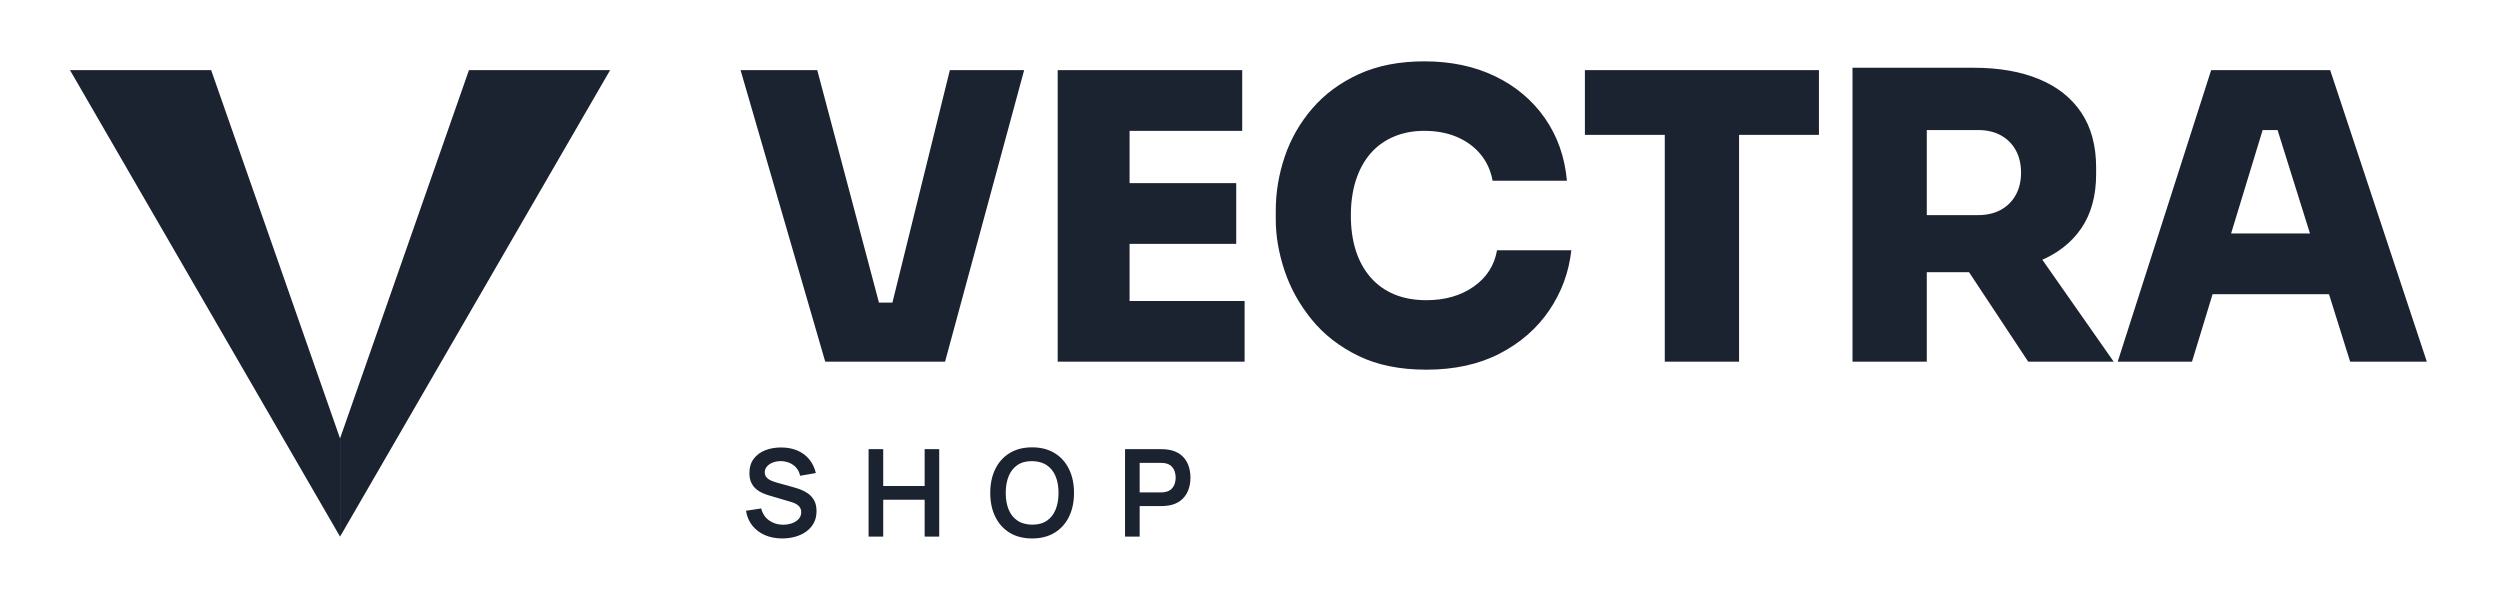
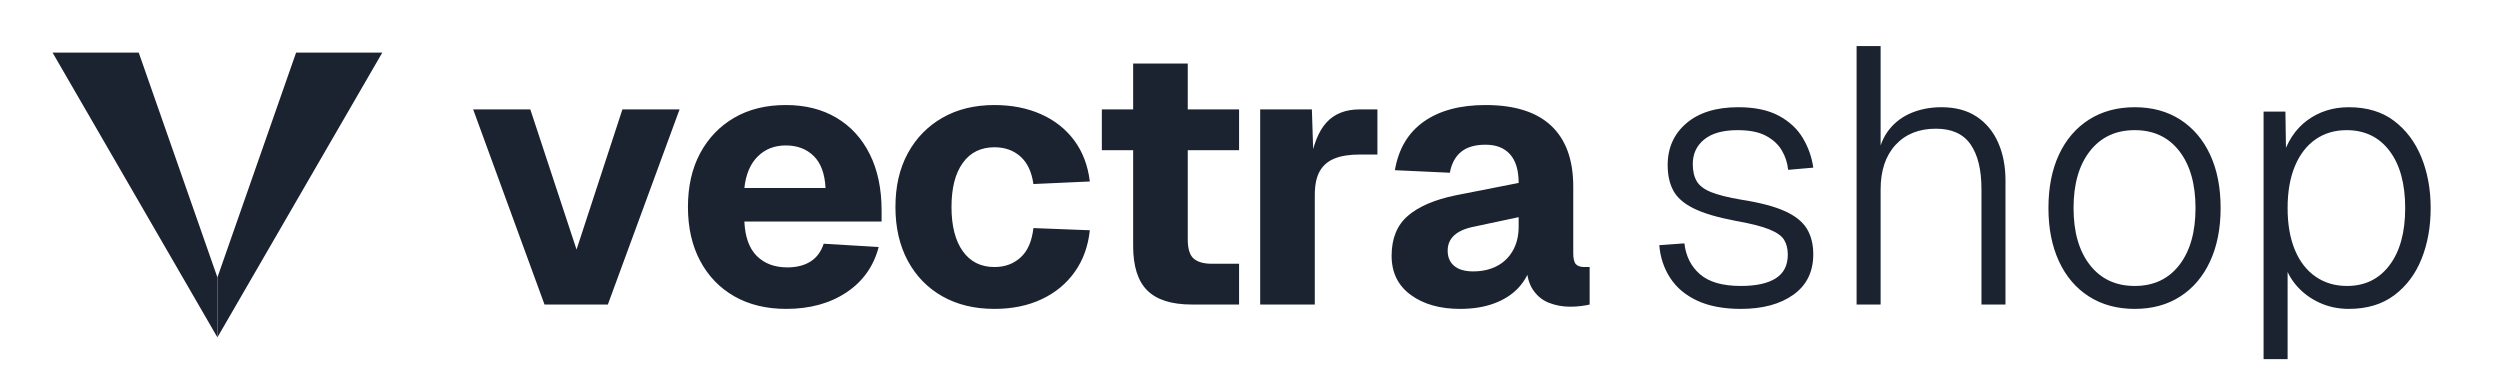
- <svg xmlns="http://www.w3.org/2000/svg" viewBox="0 0 857.45 208.00" width="857" height="208" role="img" aria-label="Vectra Shop">
-   <polygon fill="#1B2330" points="24.00,24.00 72.42,24.00 116.63,150.32 116.63,184.00" />
-   <polygon fill="#1B2330" points="209.26,24.00 160.84,24.00 116.63,150.32 116.63,184.00" />
-   <path fill="#1B2330" transform="translate(251.26,124.00)" d="M31.781 0.0 2.74 -100.0H29.041L50.822 -17.945L46.027 -20.274H59.178L54.247 -17.945L74.521 -100.0H100.0L72.877 0.0ZM111.507 0.0V-100.0H136.164V0.0ZM133.425 0.0V-20.822H175.616V0.0ZM133.425 -40.411V-61.233H172.74V-40.411ZM133.425 -79.178V-100.0H174.795V-79.178ZM237.945 2.74Q224.384 2.74 214.658 -1.986Q204.932 -6.712 198.63 -14.452Q192.329 -22.192 189.315 -31.233Q186.301 -40.274 186.301 -48.767V-51.781Q186.301 -61.233 189.384 -70.342Q192.466 -79.452 198.836 -86.849Q205.205 -94.247 214.795 -98.63Q224.384 -103.014 237.26 -103.014Q250.959 -103.014 261.575 -97.877Q272.192 -92.74 278.63 -83.493Q285.068 -74.247 286.164 -62.055H260.685Q259.726 -67.26 256.575 -71.096Q253.425 -74.932 248.493 -77.055Q243.562 -79.178 237.26 -79.178Q231.37 -79.178 226.644 -77.123Q221.918 -75.068 218.699 -71.301Q215.479 -67.534 213.767 -62.192Q212.055 -56.849 212.055 -50.137Q212.055 -43.425 213.767 -38.082Q215.479 -32.74 218.836 -28.904Q222.192 -25.068 226.986 -23.082Q231.781 -21.096 237.945 -21.096Q247.534 -21.096 254.178 -25.753Q260.822 -30.411 262.192 -38.219H287.671Q286.438 -26.986 280.137 -17.671Q273.836 -8.356 263.151 -2.808Q252.466 2.74 237.945 2.74ZM319.726 0.0V-80.548H345.205V0.0ZM292.329 -77.808V-100.0H372.603V-77.808ZM384.11 0.0V-100.822H409.589V0.0ZM444.384 0.0 416.301 -42.466H443.973L473.699 0.0ZM403.151 -30.685V-50.274H427.123Q431.644 -50.274 434.932 -52.055Q438.219 -53.836 440.068 -57.123Q441.918 -60.411 441.918 -64.795Q441.918 -69.315 440.068 -72.603Q438.219 -75.89 434.932 -77.671Q431.644 -79.452 427.123 -79.452H403.151V-100.822H425.616Q438.63 -100.822 448.082 -96.918Q457.534 -93.014 462.603 -85.411Q467.671 -77.808 467.671 -66.575V-64.384Q467.671 -53.151 462.534 -45.685Q457.397 -38.219 448.014 -34.452Q438.63 -30.685 425.616 -30.685ZM475.068 0.0 507.123 -100.0H547.945L581.096 0.0H554.795L529.041 -82.192L536.301 -79.452H518.219L525.616 -82.192L500.548 0.0ZM501.233 -23.151 508.904 -43.973H546.849L554.521 -23.151Z" />
-   <path fill="#1B2330" transform="translate(254.26,184.00)" d="M14.021 0.625Q10.729 0.625 8.094 -0.521Q5.458 -1.667 3.76 -3.802Q2.063 -5.938 1.604 -8.875L6.813 -9.667Q7.479 -7 9.552 -5.542Q11.625 -4.083 14.333 -4.083Q15.938 -4.083 17.354 -4.583Q18.771 -5.083 19.656 -6.042Q20.542 -7 20.542 -8.396Q20.542 -9.021 20.333 -9.552Q20.125 -10.083 19.719 -10.5Q19.313 -10.917 18.677 -11.26Q18.042 -11.604 17.208 -11.854L9.458 -14.146Q8.458 -14.438 7.302 -14.927Q6.146 -15.417 5.115 -16.281Q4.083 -17.146 3.427 -18.49Q2.771 -19.833 2.771 -21.813Q2.771 -24.708 4.24 -26.677Q5.708 -28.646 8.198 -29.625Q10.688 -30.604 13.729 -30.583Q16.813 -30.563 19.229 -29.531Q21.646 -28.5 23.271 -26.542Q24.896 -24.583 25.563 -21.813L20.167 -20.875Q19.833 -22.458 18.885 -23.573Q17.938 -24.688 16.573 -25.271Q15.208 -25.854 13.667 -25.896Q12.167 -25.917 10.885 -25.448Q9.604 -24.979 8.823 -24.104Q8.042 -23.229 8.042 -22.063Q8.042 -20.958 8.708 -20.26Q9.375 -19.563 10.365 -19.156Q11.354 -18.75 12.375 -18.479L17.75 -16.979Q18.854 -16.688 20.229 -16.188Q21.604 -15.688 22.875 -14.792Q24.146 -13.896 24.969 -12.438Q25.792 -10.979 25.792 -8.729Q25.792 -6.396 24.823 -4.635Q23.854 -2.875 22.208 -1.708Q20.563 -0.542 18.448 0.042Q16.333 0.625 14.021 0.625ZM43.646 0.0V-30H48.667V-17.375H62.875V-30H67.875V0.0H62.875V-12.667H48.667V0.0ZM99.729 0.625Q95.229 0.625 92.021 -1.344Q88.813 -3.313 87.094 -6.833Q85.375 -10.354 85.375 -15Q85.375 -19.646 87.094 -23.167Q88.813 -26.688 92.021 -28.656Q95.229 -30.625 99.729 -30.625Q104.229 -30.625 107.448 -28.656Q110.667 -26.688 112.385 -23.167Q114.104 -19.646 114.104 -15Q114.104 -10.354 112.385 -6.833Q110.667 -3.313 107.448 -1.344Q104.229 0.625 99.729 0.625ZM99.729 -4.104Q102.75 -4.083 104.76 -5.438Q106.771 -6.792 107.781 -9.25Q108.792 -11.708 108.792 -15Q108.792 -18.292 107.781 -20.719Q106.771 -23.146 104.76 -24.5Q102.75 -25.854 99.729 -25.896Q96.708 -25.917 94.708 -24.562Q92.708 -23.208 91.698 -20.75Q90.688 -18.292 90.688 -15Q90.688 -11.708 91.688 -9.281Q92.688 -6.854 94.698 -5.5Q96.708 -4.146 99.729 -4.104ZM131.604 0.0V-30H144Q144.438 -30 145.125 -29.969Q145.813 -29.938 146.396 -29.833Q149 -29.438 150.698 -28.104Q152.396 -26.771 153.219 -24.74Q154.042 -22.708 154.042 -20.229Q154.042 -17.771 153.208 -15.74Q152.375 -13.708 150.677 -12.375Q148.979 -11.042 146.396 -10.646Q145.813 -10.563 145.115 -10.521Q144.417 -10.479 144 -10.479H136.625V0.0ZM136.625 -15.167H143.792Q144.208 -15.167 144.729 -15.208Q145.25 -15.25 145.688 -15.375Q146.938 -15.688 147.656 -16.479Q148.375 -17.271 148.677 -18.271Q148.979 -19.271 148.979 -20.229Q148.979 -21.188 148.677 -22.198Q148.375 -23.208 147.656 -24.0Q146.938 -24.792 145.688 -25.104Q145.25 -25.229 144.729 -25.26Q144.208 -25.292 143.792 -25.292H136.625Z" />
+ <svg xmlns="http://www.w3.org/2000/svg" viewBox="0 0 1141.37 178.00" width="1141" height="178" role="img" aria-label="Vectra Shop">
+   <polygon fill="#1B2330" points="24.00,24.00 63.34,24.00 99.26,126.63 99.26,154.00" />
+   <polygon fill="#1B2330" points="174.53,24.00 135.18,24.00 99.26,126.63 99.26,154.00" />
+   <path fill="#1B2330" transform="translate(212.53,139.00)" d="M36.065 0.0 3.49 -89.082H29.583L50.69 -25.096L71.631 -89.082H97.724L64.983 0.0ZM146.42 1.994Q132.792 1.994 122.737 -3.739Q112.682 -9.473 107.114 -19.944Q101.546 -30.414 101.546 -44.541Q101.546 -58.668 107.114 -69.055Q112.682 -79.442 122.654 -85.259Q132.625 -91.076 146.254 -91.076Q159.549 -91.076 169.355 -85.259Q179.161 -79.442 184.562 -68.639Q189.963 -57.837 189.963 -42.879V-37.893H127.307Q127.806 -27.256 133.041 -22.104Q138.276 -16.952 146.918 -16.952Q153.234 -16.952 157.472 -19.611Q161.71 -22.27 163.538 -27.755L188.634 -26.259Q185.144 -12.963 173.842 -5.485Q162.541 1.994 146.42 1.994ZM127.307 -53.183H164.369Q163.87 -62.989 158.968 -67.808Q154.065 -72.628 146.254 -72.628Q138.442 -72.628 133.373 -67.559Q128.304 -62.49 127.307 -53.183ZM241.485 1.994Q227.856 1.994 217.718 -3.739Q207.58 -9.473 201.93 -19.944Q196.279 -30.414 196.279 -44.541Q196.279 -58.668 201.93 -69.055Q207.58 -79.442 217.718 -85.259Q227.856 -91.076 241.485 -91.076Q253.285 -91.076 262.675 -86.921Q272.065 -82.766 277.882 -74.955Q283.699 -67.144 285.028 -56.175L259.268 -55.011Q258.104 -63.321 253.368 -67.559Q248.631 -71.797 241.485 -71.797Q232.177 -71.797 227.025 -64.651Q221.873 -57.504 221.873 -44.541Q221.873 -31.577 227.025 -24.348Q232.177 -17.118 241.485 -17.118Q248.631 -17.118 253.451 -21.523Q258.27 -25.927 259.268 -34.901L285.028 -33.904Q283.865 -22.935 278.131 -14.875Q272.397 -6.814 263.007 -2.41Q253.617 1.994 241.485 1.994ZM331.563 0.0Q317.769 0.0 311.287 -6.399Q304.806 -12.797 304.806 -26.758V-110.023H329.735V-29.749Q329.735 -23.268 332.477 -20.941Q335.22 -18.614 340.704 -18.614H353.169V0.0ZM290.513 -70.468V-89.082H353.169V-70.468ZM362.808 0.0V-89.082H386.408L387.239 -63.155L385.411 -63.654Q387.572 -77.115 393.056 -83.099Q398.541 -89.082 408.18 -89.082H416.324V-68.473H408.18Q401.2 -68.473 396.713 -66.645Q392.225 -64.817 389.982 -60.828Q387.738 -56.839 387.738 -50.025V0.0ZM454.051 1.994Q440.256 1.994 431.531 -4.404Q422.806 -10.803 422.806 -22.27Q422.806 -34.07 430.201 -40.469Q437.597 -46.868 452.056 -49.859L480.808 -55.51Q480.808 -64.152 476.903 -68.556Q472.997 -72.961 465.685 -72.961Q458.538 -72.961 454.549 -69.72Q450.561 -66.479 449.397 -60.163L424.301 -61.327Q426.794 -75.952 437.514 -83.514Q448.234 -91.076 465.685 -91.076Q485.628 -91.076 495.683 -81.603Q505.738 -72.13 505.738 -53.848V-23.434Q505.738 -19.611 506.985 -18.365Q508.231 -17.118 510.724 -17.118H513.217V0.0Q512.054 0.332 509.477 0.665Q506.901 0.997 504.408 0.997Q499.09 0.997 494.52 -0.831Q489.949 -2.659 487.124 -7.063Q484.299 -11.468 484.299 -19.611L486.459 -17.949Q484.797 -11.966 480.559 -7.479Q476.321 -2.992 469.59 -0.499Q462.859 1.994 454.051 1.994ZM460.034 -15.124Q466.183 -15.124 470.837 -17.534Q475.49 -19.944 478.149 -24.597Q480.808 -29.251 480.808 -35.566V-39.887L460.532 -35.566Q454.549 -34.403 451.475 -31.661Q448.4 -28.918 448.4 -24.597Q448.4 -20.11 451.392 -17.617Q454.383 -15.124 460.034 -15.124Z" />
+   <path fill="#1B2330" transform="translate(749.90,139.00)" d="M44.873 1.994Q33.073 1.994 25.013 -1.745Q16.952 -5.485 12.631 -12.132Q8.31 -18.78 7.645 -27.09L19.113 -27.921Q20.11 -19.113 26.259 -13.794Q32.408 -8.476 44.873 -8.476Q55.344 -8.476 60.828 -11.966Q66.313 -15.456 66.313 -22.769Q66.313 -26.758 64.651 -29.5Q62.989 -32.242 57.837 -34.32Q52.685 -36.397 42.38 -38.225Q30.082 -40.552 23.351 -43.876Q16.62 -47.2 14.044 -52.02Q11.468 -56.839 11.468 -63.654Q11.468 -75.454 20.027 -82.766Q28.586 -90.079 43.71 -90.079Q55.011 -90.079 62.241 -86.173Q69.47 -82.268 73.21 -75.952Q76.949 -69.637 77.946 -62.49L66.479 -61.493Q65.98 -66.313 63.57 -70.385Q61.161 -74.456 56.341 -77.032Q51.521 -79.608 43.377 -79.608Q33.406 -79.608 28.17 -75.37Q22.935 -71.132 22.935 -64.152Q22.935 -59.332 24.763 -56.258Q26.592 -53.183 31.411 -51.272Q36.231 -49.361 45.039 -47.865Q57.837 -45.87 64.983 -42.63Q72.13 -39.389 75.038 -34.569Q77.946 -29.749 77.946 -22.935Q77.946 -10.969 68.889 -4.487Q59.831 1.994 44.873 1.994ZM97.724 0.0V-118.0H108.693V-67.144L107.363 -67.31Q108.693 -75.121 112.765 -80.107Q116.837 -85.093 122.986 -87.586Q129.135 -90.079 136.448 -90.079Q146.087 -90.079 152.569 -85.758Q159.051 -81.437 162.375 -73.875Q165.699 -66.313 165.699 -56.673V0.0H154.73V-52.685Q154.73 -65.98 149.744 -73.127Q144.758 -80.273 133.955 -80.273Q122.321 -80.273 115.507 -72.877Q108.693 -65.482 108.693 -52.518V0.0ZM224.699 1.994Q212.732 1.994 203.841 -3.656Q194.949 -9.307 190.13 -19.694Q185.31 -30.082 185.31 -44.042Q185.31 -58.169 190.13 -68.473Q194.949 -78.777 203.841 -84.428Q212.732 -90.079 224.699 -90.079Q236.665 -90.079 245.473 -84.428Q254.282 -78.777 259.101 -68.473Q263.921 -58.169 263.921 -44.042Q263.921 -30.082 259.101 -19.694Q254.282 -9.307 245.473 -3.656Q236.665 1.994 224.699 1.994ZM224.699 -8.476Q237.662 -8.476 245.058 -18.032Q252.454 -27.589 252.454 -44.042Q252.454 -60.496 245.058 -70.052Q237.662 -79.608 224.699 -79.608Q211.735 -79.608 204.256 -70.052Q196.777 -60.496 196.777 -44.042Q196.777 -27.589 204.256 -18.032Q211.735 -8.476 224.699 -8.476ZM283.532 24.93V-88.085H293.504L293.837 -65.814L292.008 -66.645Q295.332 -78.113 303.476 -84.096Q311.62 -90.079 322.423 -90.079Q334.887 -90.079 343.114 -83.846Q351.341 -77.614 355.579 -67.227Q359.817 -56.839 359.817 -44.042Q359.817 -31.245 355.662 -20.858Q351.507 -10.47 343.197 -4.238Q334.887 1.994 322.423 1.994Q315.11 1.994 308.877 -0.914Q302.645 -3.823 298.407 -8.808Q294.169 -13.794 292.673 -20.11L294.501 -22.27V24.93ZM321.592 -8.476Q333.89 -8.476 341.037 -17.949Q348.183 -27.423 348.183 -44.042Q348.183 -60.662 341.037 -70.135Q333.89 -79.608 321.425 -79.608Q313.282 -79.608 307.215 -75.37Q301.149 -71.132 297.825 -63.155Q294.501 -55.177 294.501 -44.042Q294.501 -32.907 297.825 -24.93Q301.149 -16.952 307.299 -12.714Q313.448 -8.476 321.592 -8.476Z" />
</svg>
